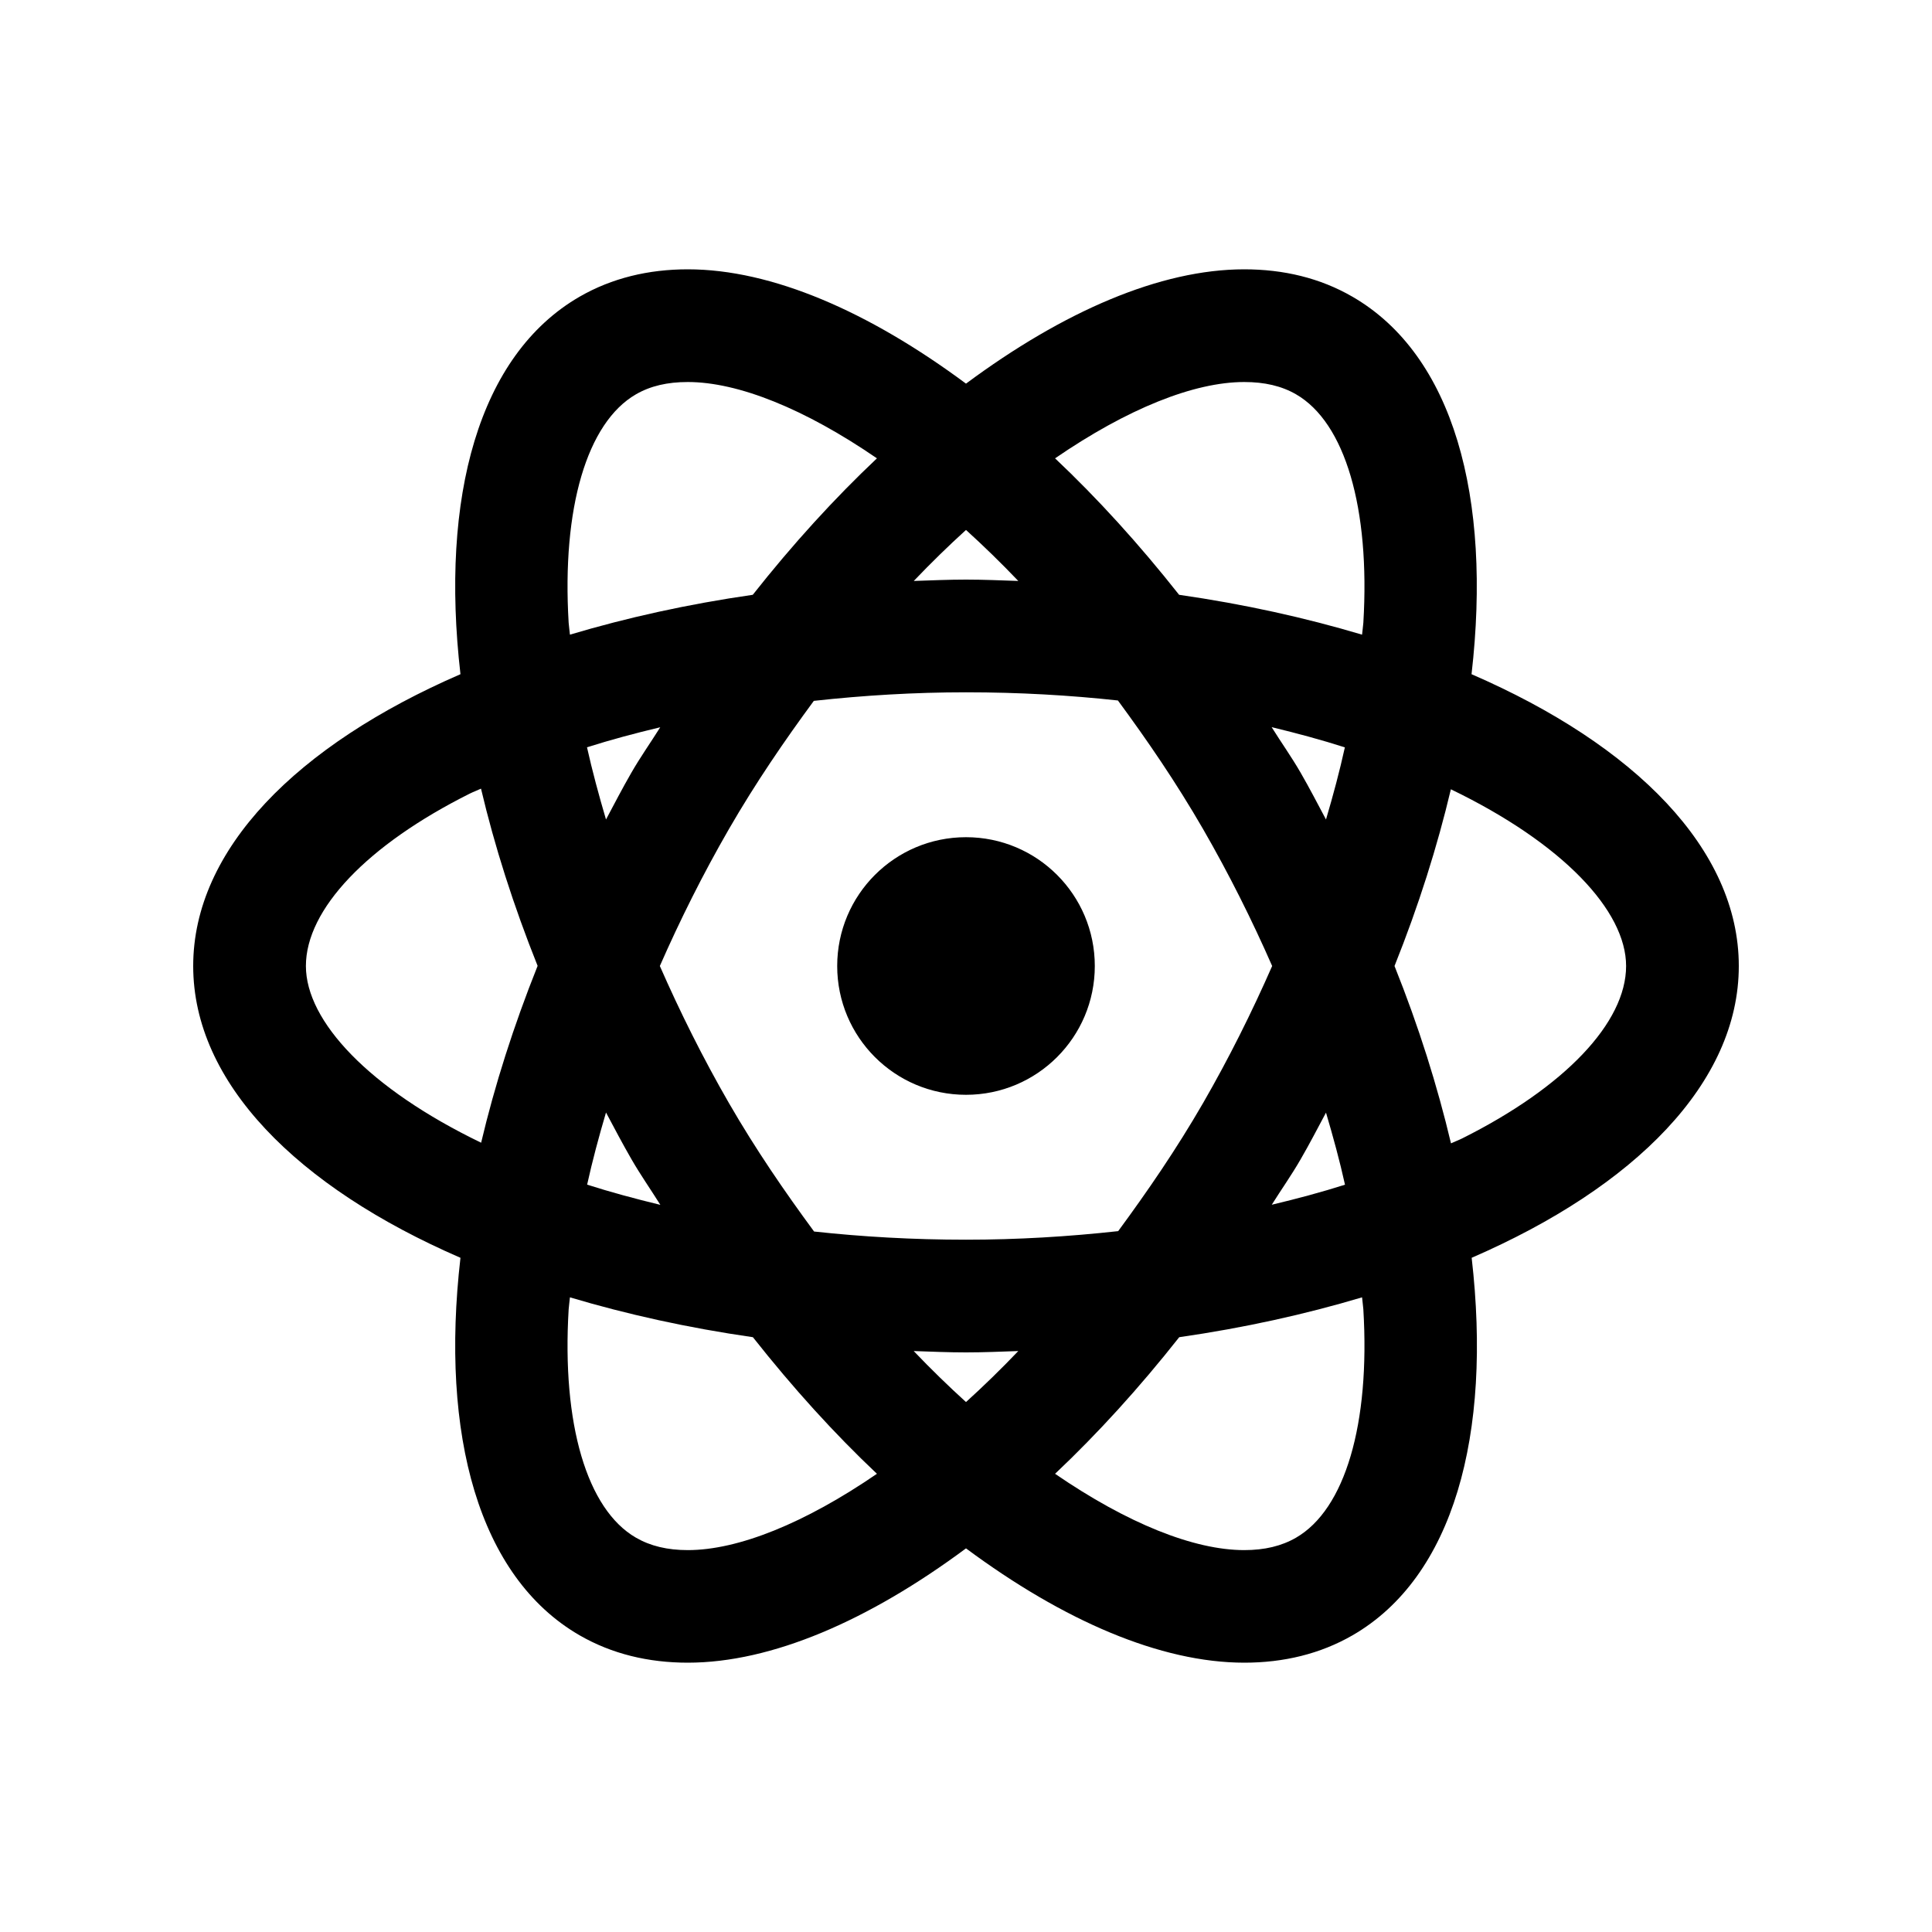
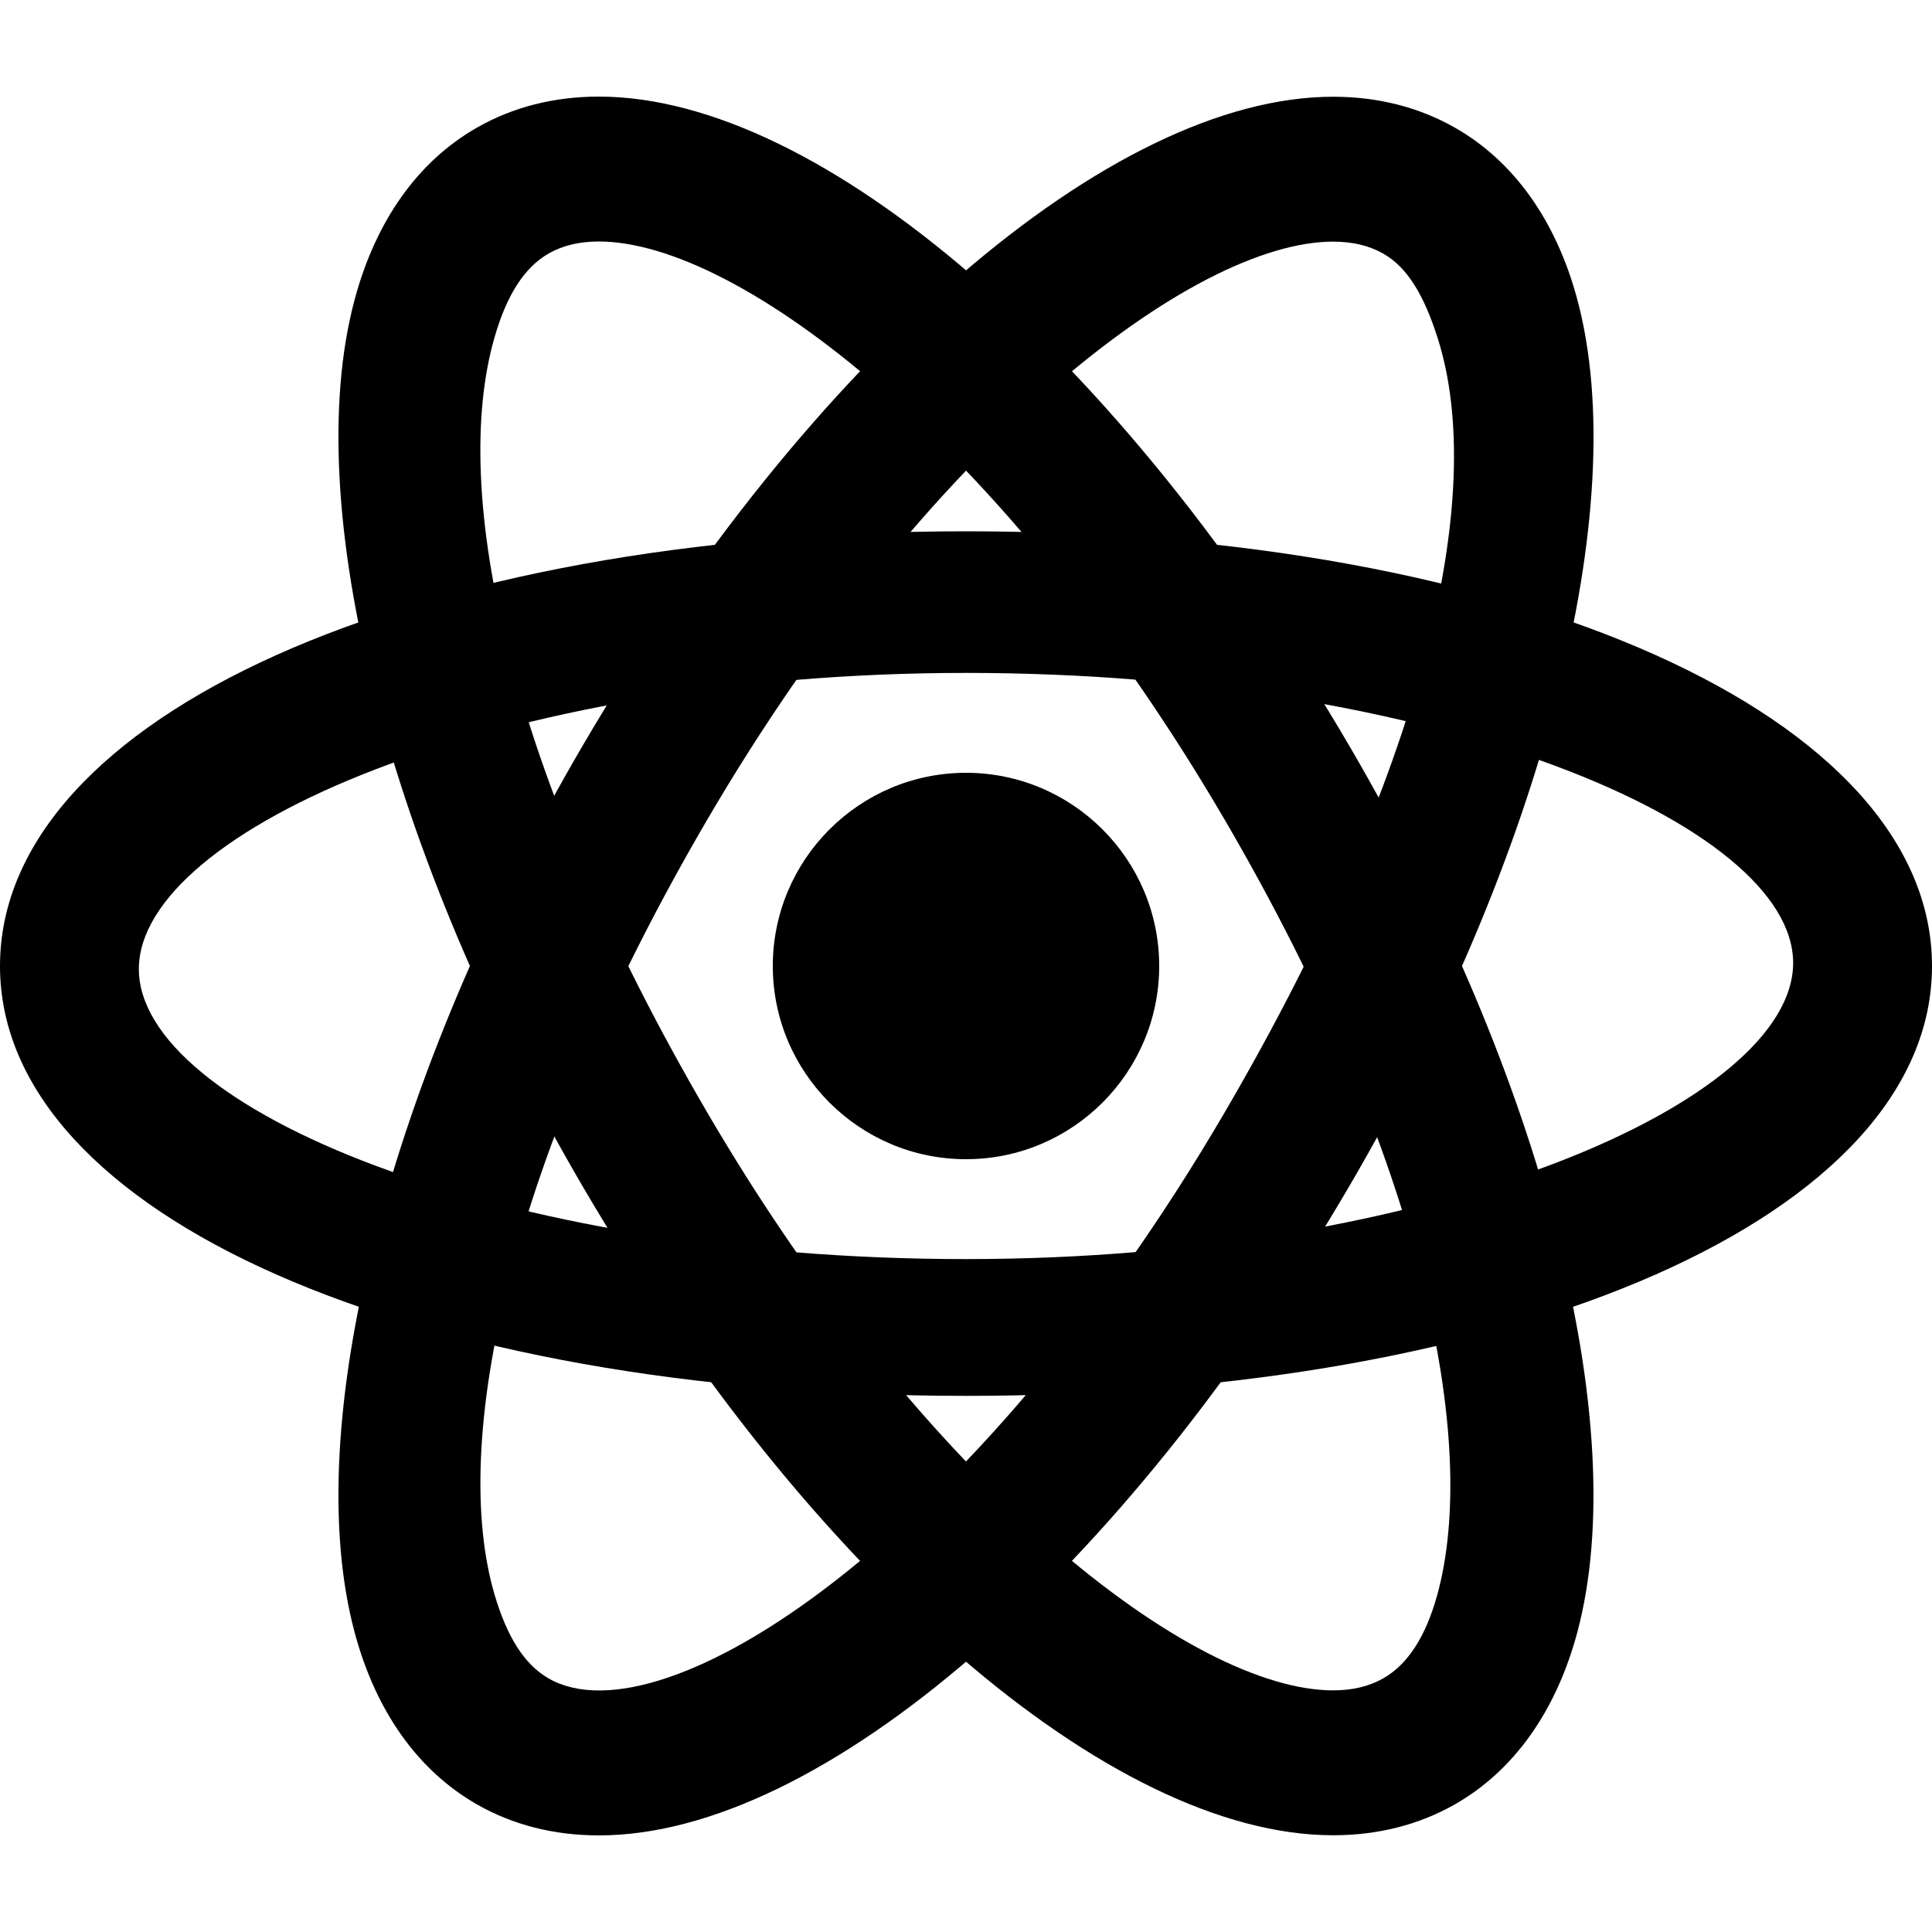
- <svg xmlns="http://www.w3.org/2000/svg" fill="#000000" viewBox="0 0 30 30" width="120px" height="120px">
-   <path d="M 10.68 4.182 C 10.069 4.182 9.502 4.318 9 4.607 C 7.431 5.513 6.834 7.721 7.15 10.469 C 4.613 11.569 3 13.189 3 15 C 3 16.811 4.613 18.431 7.15 19.531 C 6.834 22.279 7.431 24.487 9 25.393 C 9.501 25.682 10.068 25.818 10.68 25.818 C 11.982 25.818 13.488 25.165 15 24.043 C 16.512 25.165 18.02 25.818 19.322 25.818 C 19.933 25.818 20.5 25.682 21.002 25.393 C 22.571 24.487 23.168 22.279 22.852 19.531 C 25.388 18.431 27 16.811 27 15 C 27 13.189 25.387 11.569 22.85 10.469 C 23.166 7.721 22.569 5.513 21 4.607 C 20.499 4.317 19.932 4.182 19.32 4.182 C 18.018 4.182 16.512 4.835 15 5.957 C 13.488 4.835 11.982 4.182 10.68 4.182 z M 10.68 5.932 C 11.461 5.932 12.495 6.347 13.617 7.117 C 12.957 7.74 12.311 8.448 11.689 9.236 C 10.681 9.381 9.73 9.592 8.85 9.855 C 8.845 9.794 8.834 9.73 8.83 9.67 C 8.723 7.89 9.114 6.563 9.875 6.123 C 10.1 5.993 10.363 5.932 10.68 5.932 z M 19.32 5.932 C 19.636 5.932 19.9 5.993 20.125 6.123 C 20.886 6.562 21.277 7.89 21.17 9.67 C 21.166 9.73 21.155 9.794 21.15 9.855 C 20.269 9.592 19.318 9.381 18.309 9.236 C 17.687 8.448 17.043 7.74 16.383 7.117 C 17.505 6.347 18.539 5.932 19.32 5.932 z M 15 8.229 C 15.271 8.475 15.54 8.736 15.812 9.021 C 15.543 9.012 15.274 9 15 9 C 14.726 9 14.459 9.012 14.189 9.021 C 14.461 8.736 14.729 8.475 15 8.229 z M 15 10.75 C 15.829 10.75 16.614 10.796 17.359 10.877 C 17.814 11.495 18.262 12.148 18.682 12.875 C 19.084 13.572 19.44 14.285 19.754 15 C 19.44 15.715 19.084 16.43 18.682 17.127 C 18.263 17.852 17.816 18.501 17.363 19.117 C 16.592 19.202 15.8 19.25 15 19.25 C 14.171 19.25 13.386 19.204 12.641 19.123 C 12.186 18.505 11.738 17.854 11.318 17.127 C 10.916 16.43 10.56 15.715 10.246 15 C 10.56 14.285 10.916 13.572 11.318 12.875 C 11.737 12.15 12.184 11.499 12.637 10.883 C 13.408 10.798 14.2 10.75 15 10.75 z M 19.746 11.291 C 20.143 11.387 20.524 11.49 20.883 11.605 C 20.802 11.973 20.702 12.347 20.59 12.725 C 20.461 12.483 20.336 12.241 20.197 12 C 20.054 11.752 19.895 11.53 19.746 11.291 z M 10.252 11.293 C 10.103 11.531 9.945 11.753 9.803 12 C 9.664 12.241 9.539 12.483 9.41 12.725 C 9.298 12.346 9.197 11.971 9.115 11.604 C 9.48 11.488 9.861 11.386 10.252 11.293 z M 7.469 12.246 C 7.679 13.136 7.972 14.058 8.348 14.998 C 7.973 15.936 7.681 16.856 7.471 17.744 C 5.729 16.903 4.75 15.856 4.75 15 C 4.75 14.121 5.702 13.119 7.297 12.322 C 7.351 12.295 7.413 12.273 7.469 12.246 z M 22.529 12.256 C 24.271 13.097 25.25 14.144 25.25 15 C 25.25 15.879 24.298 16.881 22.703 17.678 C 22.649 17.705 22.587 17.727 22.531 17.754 C 22.32 16.864 22.031 15.941 21.654 15 C 22.029 14.063 22.319 13.143 22.529 12.256 z M 15 13 C 13.895 13 13 13.895 13 15 C 13 16.105 13.895 17 15 17 C 16.105 17 17 16.105 17 15 C 17 13.895 16.105 13 15 13 z M 9.41 17.275 C 9.539 17.517 9.666 17.759 9.805 18 C 9.948 18.248 10.105 18.471 10.254 18.709 C 9.857 18.613 9.476 18.51 9.117 18.395 C 9.198 18.027 9.298 17.654 9.41 17.275 z M 20.59 17.277 C 20.702 17.656 20.804 18.029 20.885 18.396 C 20.52 18.512 20.139 18.614 19.748 18.707 C 19.897 18.469 20.055 18.247 20.197 18 C 20.336 17.76 20.461 17.518 20.59 17.277 z M 8.85 20.145 C 9.731 20.408 10.682 20.619 11.691 20.764 C 12.313 21.552 12.957 22.262 13.617 22.885 C 12.495 23.654 11.461 24.07 10.68 24.07 C 10.364 24.07 10.1 24.007 9.875 23.877 C 9.114 23.438 8.723 22.112 8.83 20.332 C 8.834 20.271 8.845 20.206 8.85 20.145 z M 21.15 20.145 C 21.155 20.206 21.166 20.271 21.17 20.332 C 21.277 22.112 20.886 23.437 20.125 23.877 C 19.9 24.007 19.637 24.07 19.32 24.07 C 18.539 24.07 17.505 23.655 16.383 22.885 C 17.043 22.262 17.689 21.552 18.311 20.764 C 19.319 20.619 20.27 20.408 21.15 20.145 z M 14.188 20.979 C 14.457 20.988 14.726 21 15 21 C 15.274 21 15.543 20.988 15.812 20.979 C 15.54 21.264 15.271 21.525 15 21.771 C 14.729 21.525 14.46 21.264 14.188 20.979 z" />
+ <svg xmlns="http://www.w3.org/2000/svg" viewBox="0 0 40 40" width="80px" height="80px">
+   <path fill="#000" d="M20,28.9C8.598,28.9,0,25.17,0,20s8.598-9,20-9s20,3.83,20,9S31.402,28.9,20,28.9z M20,13.932 c-9.729,0-17.125,3.266-17.125,6.131S10.271,26.068,20,26.068s17.125-3.266,17.125-6.131S29.729,13.932,20,13.932z" />
+   <path fill="#000" d="M12.402,38C12.401,38,12.402,38,12.402,38c-0.931,0-1.781-0.216-2.528-0.642 c-1.22-0.697-2.095-1.928-2.532-3.562c-1.146-4.282,0.703-11.482,4.713-18.344C16.76,7.407,23.007,2.003,27.599,2.003 c0.93,0,1.78,0.216,2.527,0.642c1.218,0.695,2.094,1.925,2.531,3.558c1.147,4.282-0.703,11.483-4.715,18.345 C23.241,32.594,16.995,38,12.402,38z M27.599,5.003c-2.888,0-8.409,4.193-12.954,11.963c-4.123,7.056-5.332,12.909-4.404,16.054 c0.251,0.849,0.605,1.438,1.121,1.732c2.361,1.348,8.809-2.85,13.991-11.717c4.125-7.057,5.46-12.785,4.406-16.055 c-0.271-0.841-0.604-1.435-1.119-1.728C28.347,5.084,28.006,5.003,27.599,5.003z" />
+   <path fill="#000" d="M27.599,37.997C27.599,37.997,27.599,37.997,27.599,37.997c-4.597-0.001-10.843-5.405-15.544-13.449 c-4.01-6.862-5.859-14.063-4.713-18.344C7.779,4.57,8.654,3.339,9.873,2.643C10.621,2.216,11.471,2,12.4,2 c4.595,0,10.84,5.406,15.542,13.452c4.011,6.861,5.86,14.062,4.714,18.345c-0.438,1.633-1.313,2.863-2.53,3.558 C29.379,37.781,28.528,37.997,27.599,37.997z M12.4,5c-0.407,0-0.747,0.082-1.04,0.248c-0.515,0.294-0.874,0.881-1.12,1.732 c-0.928,3.208,0.281,8.999,4.404,16.055c4.541,7.769,10.063,11.962,12.954,11.962l0,0c0.408,0,0.748-0.082,1.041-0.249 c0.514-0.292,0.883-0.876,1.118-1.728c0.867-3.146-0.281-9-4.405-16.055C20.811,9.194,15.29,5,12.4,5z" />
+   <path fill="#000" d="M23.5,20c0,1.935-1.565,3.5-3.5,3.5s-3.5-1.565-3.5-3.5s1.565-3.5,3.5-3.5S23.5,18.065,23.5,20z" />
+   <path fill="#000" d="M20,24c-2.206,0-4-1.794-4-4s1.794-4,4-4s4,1.794,4,4S22.206,24,20,24z M20,17c-1.654,0-3,1.346-3,3 s1.346,3,3,3s3-1.346,3-3S21.654,17,20,17z" />
+   <path fill="#000" d="M20,28.068C9.346,28.068,1,24.524,1,20s8.346-8.068,19-8.068S39,15.476,39,20 S30.654,28.068,20,28.068z M20,12.932c-9.757,0-18,3.237-18,7.068s8.243,7.068,18,7.068S38,23.832,38,20S29.757,12.932,20,12.932z" />
+   <path fill="#000" d="M12.402,37C12.401,37,12.402,37,12.402,37c-0.755,0-1.438-0.172-2.033-0.511 c-0.996-0.569-1.689-1.562-2.062-2.952c-1.081-4.037,0.729-10.938,4.61-17.581C17.379,8.33,23.416,3.003,27.599,3.003 c0.754,0,1.438,0.172,2.032,0.511c0.995,0.568,1.688,1.56,2.061,2.948c1.081,4.037-0.729,10.938-4.612,17.582 C22.621,31.672,16.586,37,12.402,37z M27.599,4.003c-3.784,0-9.595,5.239-13.817,12.458c-3.695,6.325-5.507,13.083-4.508,16.818 c0.301,1.123,0.836,1.91,1.592,2.342C11.307,35.872,11.823,36,12.401,36c3.785,0,9.595-5.24,13.814-12.461 c3.697-6.326,5.51-13.085,4.509-16.818c-0.3-1.121-0.835-1.908-1.59-2.338C28.693,4.131,28.177,4.003,27.599,4.003z" />
+   <g>
+     <path fill="#000" d="M27.599,36.997C27.599,36.997,27.599,36.997,27.599,36.997c-4.187-0.001-10.224-5.327-14.681-12.953 C9.036,17.401,7.227,10.5,8.308,6.463c0.372-1.39,1.065-2.383,2.062-2.952C10.964,3.172,11.647,3,12.4,3 c4.185,0,10.221,5.328,14.679,12.956c3.883,6.642,5.692,13.543,4.61,17.582c-0.371,1.389-1.064,2.381-2.059,2.948 C29.036,36.825,28.353,36.997,27.599,36.997z M12.4,4c-0.577,0-1.094,0.128-1.535,0.379c-0.756,0.432-1.291,1.219-1.592,2.342 c-0.999,3.734,0.813,10.493,4.508,16.818C18,30.757,23.812,35.996,27.599,35.997l0,0c0.578,0,1.095-0.128,1.536-0.38 c0.754-0.43,1.289-1.217,1.589-2.338c1-3.735-0.812-10.494-4.508-16.818C21.996,9.241,16.187,4,12.4,4z" />
+   </g>
</svg>
